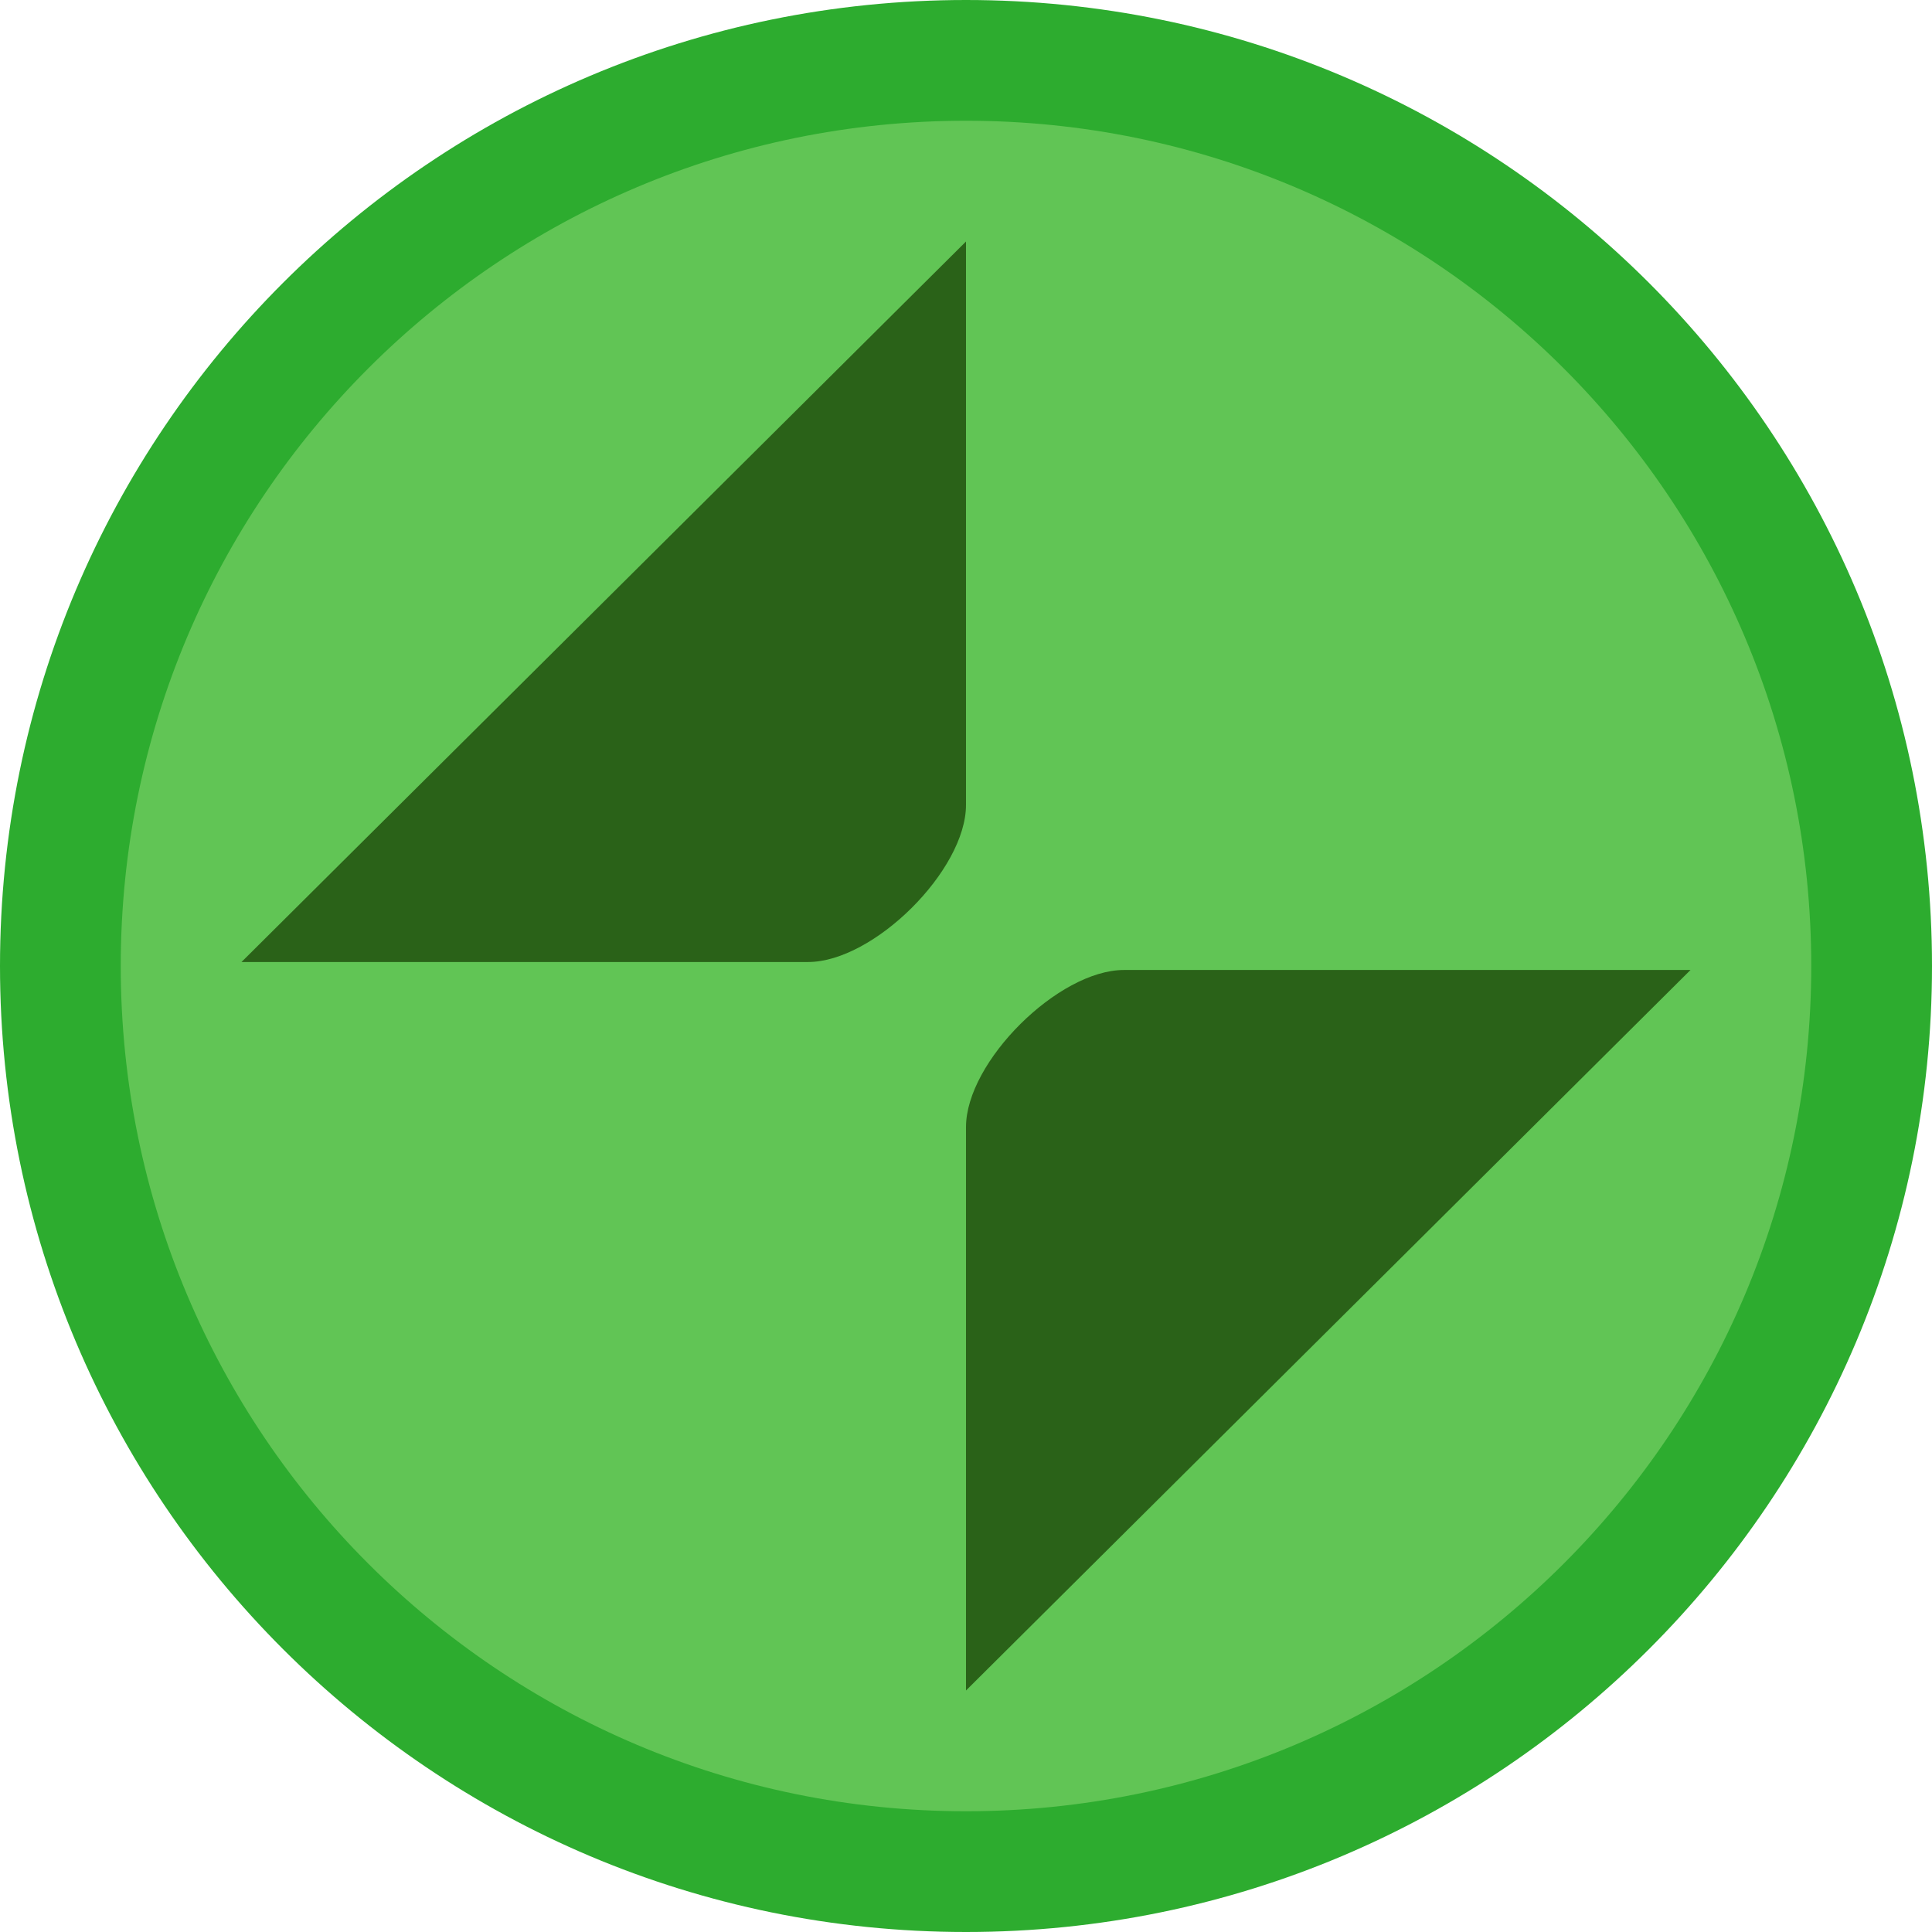
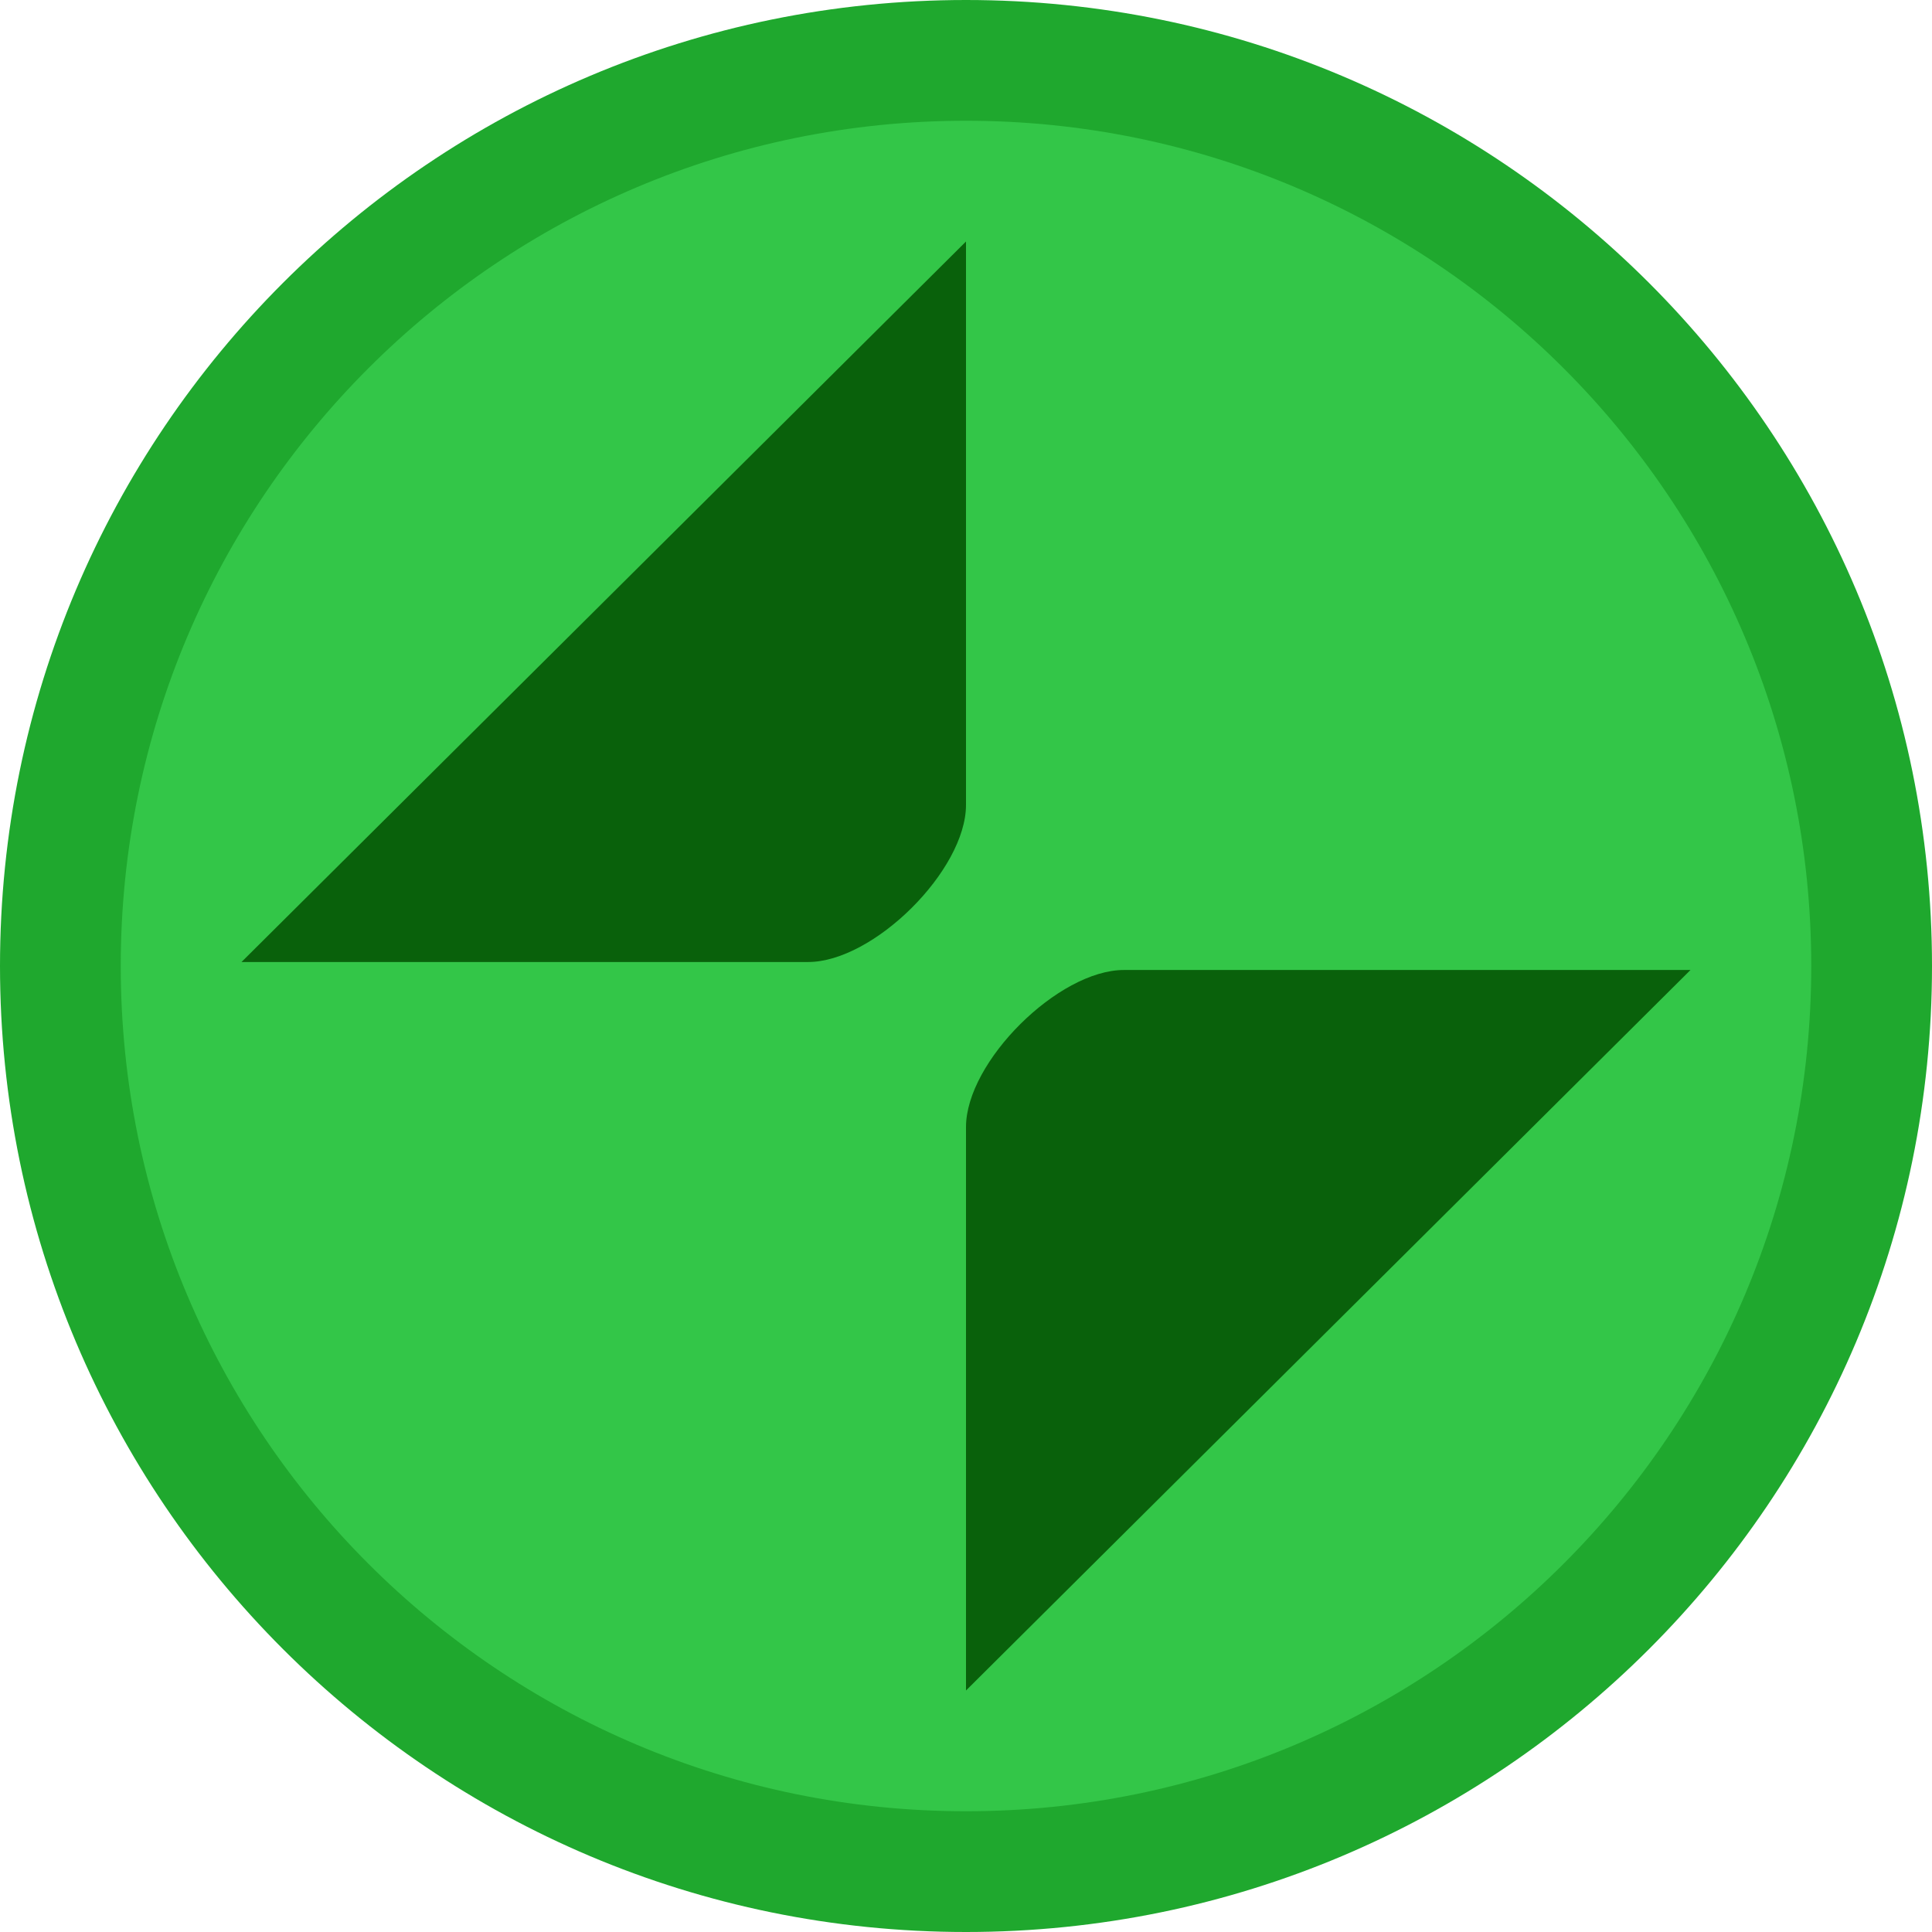
<svg xmlns="http://www.w3.org/2000/svg" viewBox="0 0 16 16">
-   <circle cx="8" cy="8" r="8" fill="#2dac2f" />
-   <circle cx="8" cy="8" r="7" fill="#61c555" />
-   <path d="M2 7.967h4.692C7.235 7.967 8 7.207 8 6.666V2zM8 14l6-5.967H9.308C8.765 8.033 8 8.793 8 9.334z" fill="#2a6218" />
+   <circle cx="8" cy="8" r="8" fill="#1FA82E" />
+   <circle cx="8" cy="8" r="7" fill="#33c648" />
+   <path d="M2 7.967h4.692C7.235 7.967 8 7.207 8 6.666V2zM8 14l6-5.967H9.308C8.765 8.033 8 8.793 8 9.334z" fill="#09610B" />
</svg>
